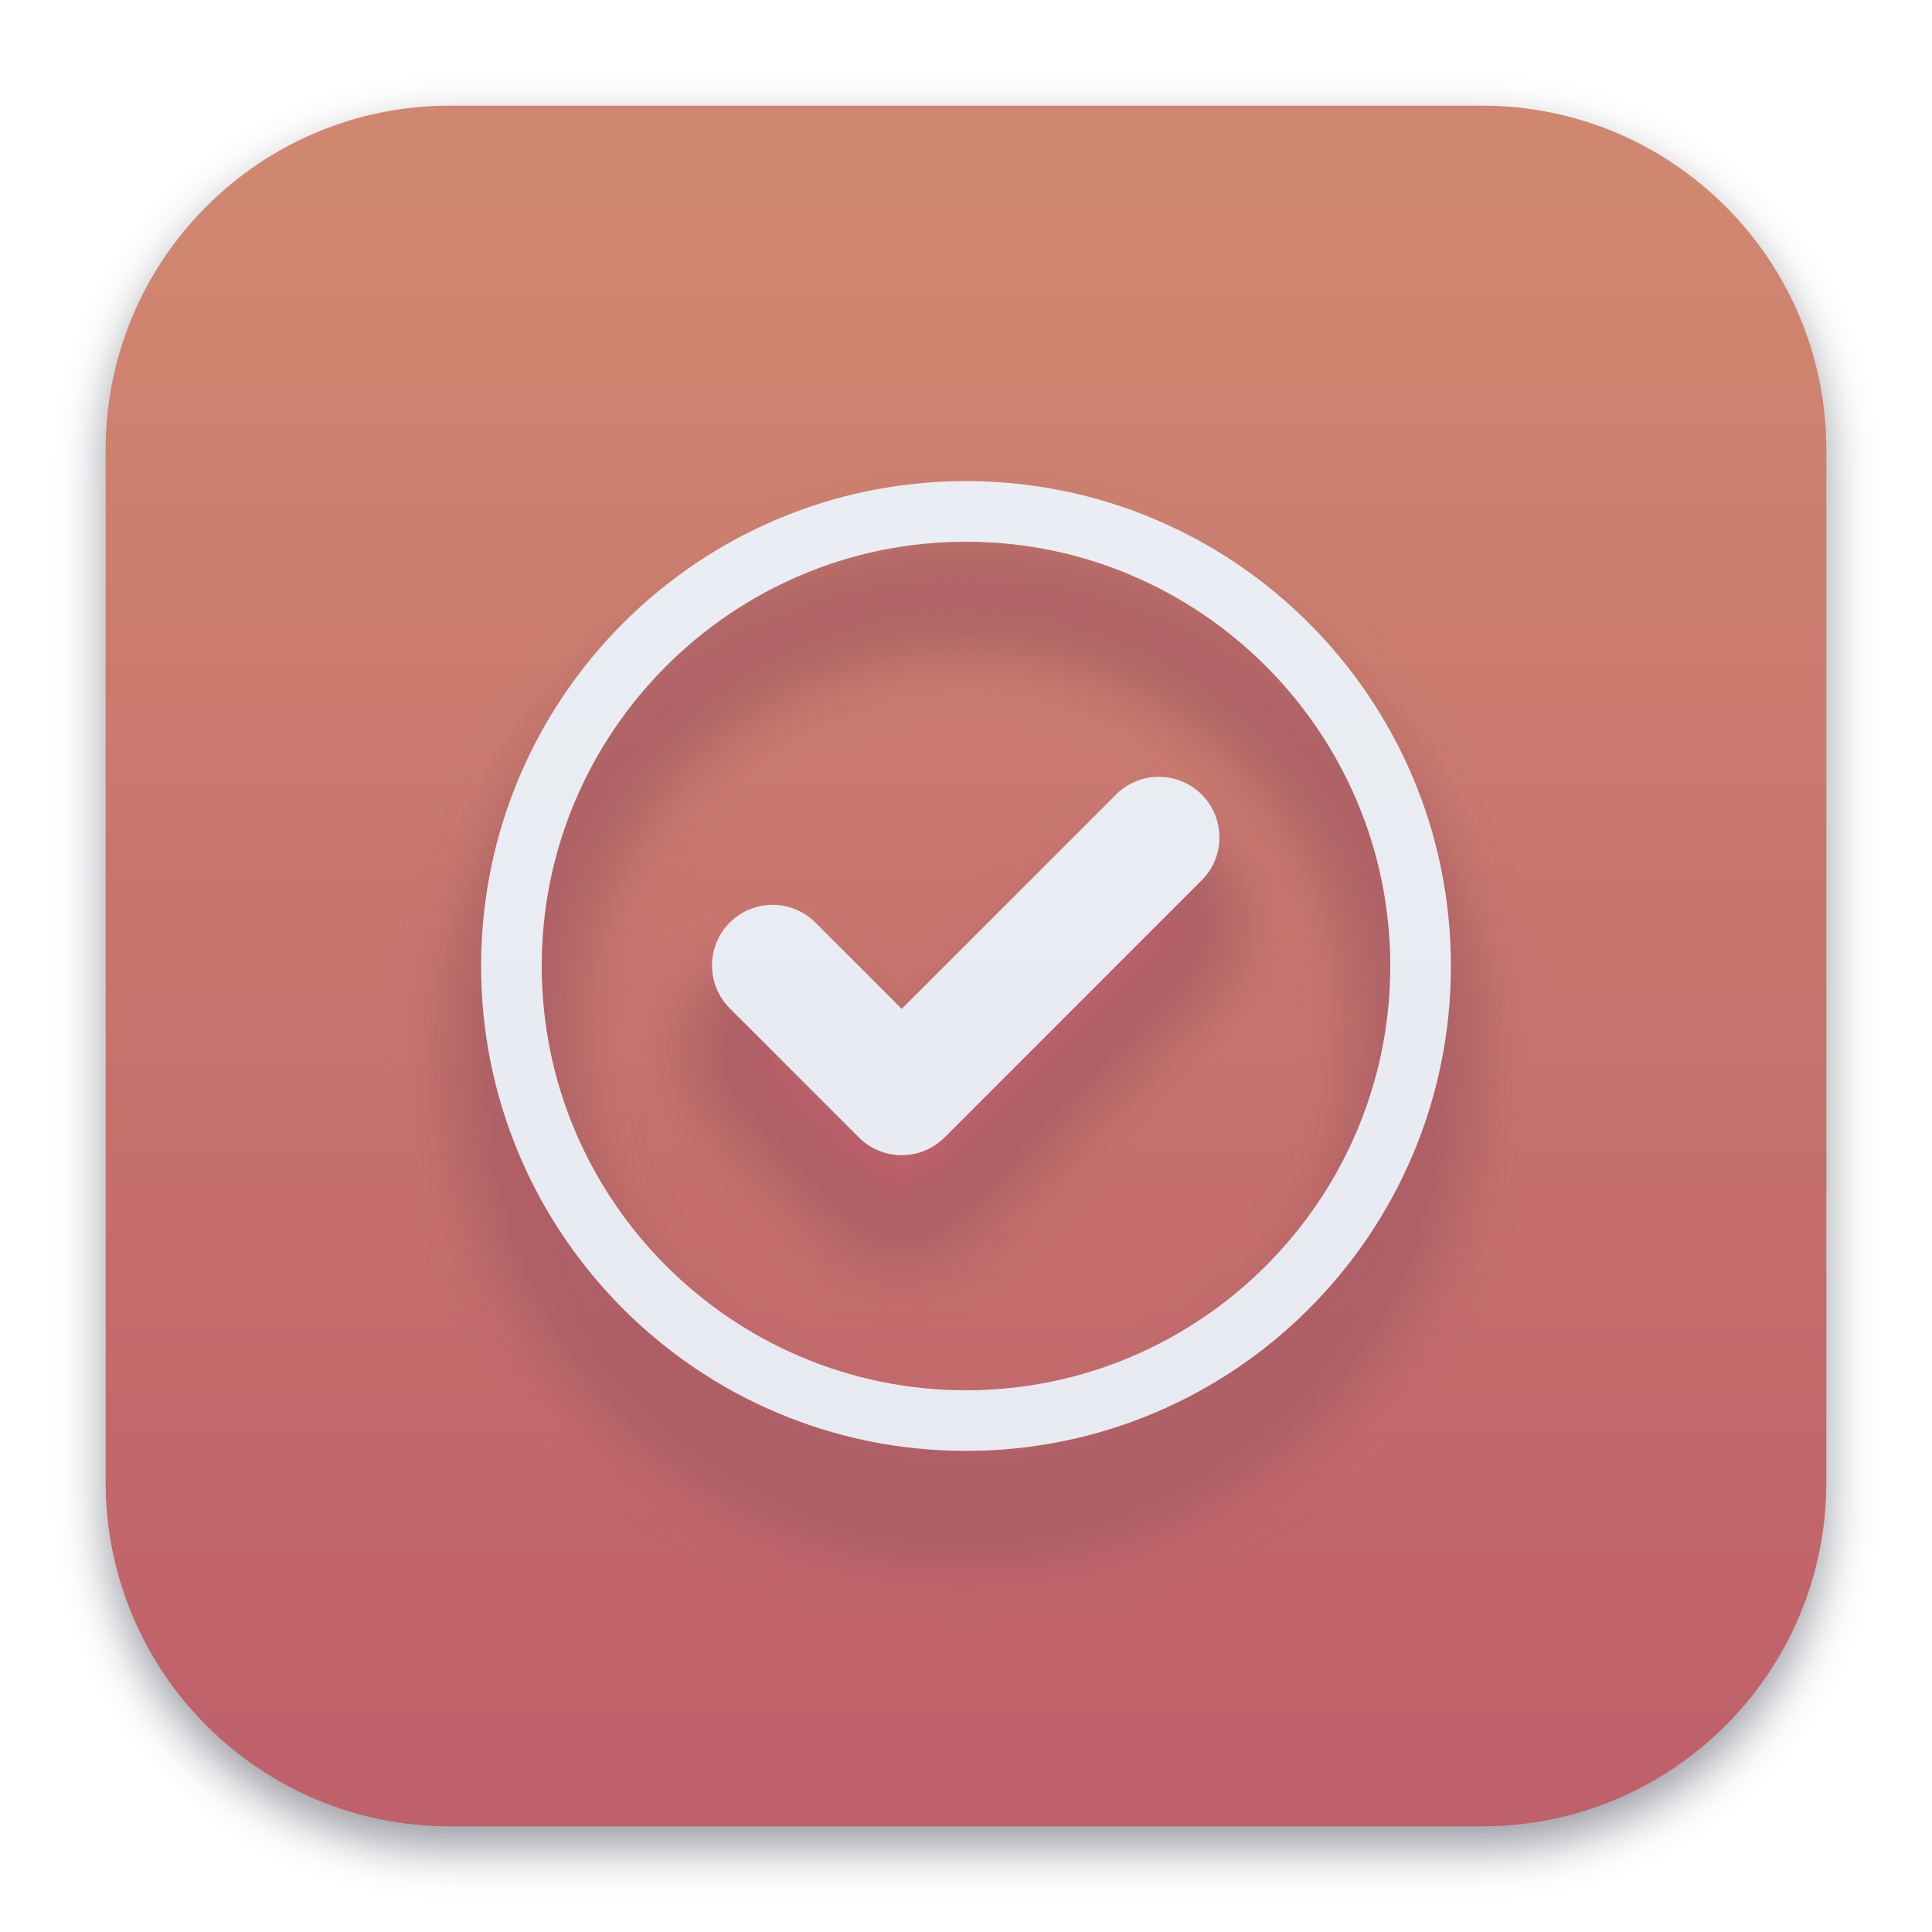
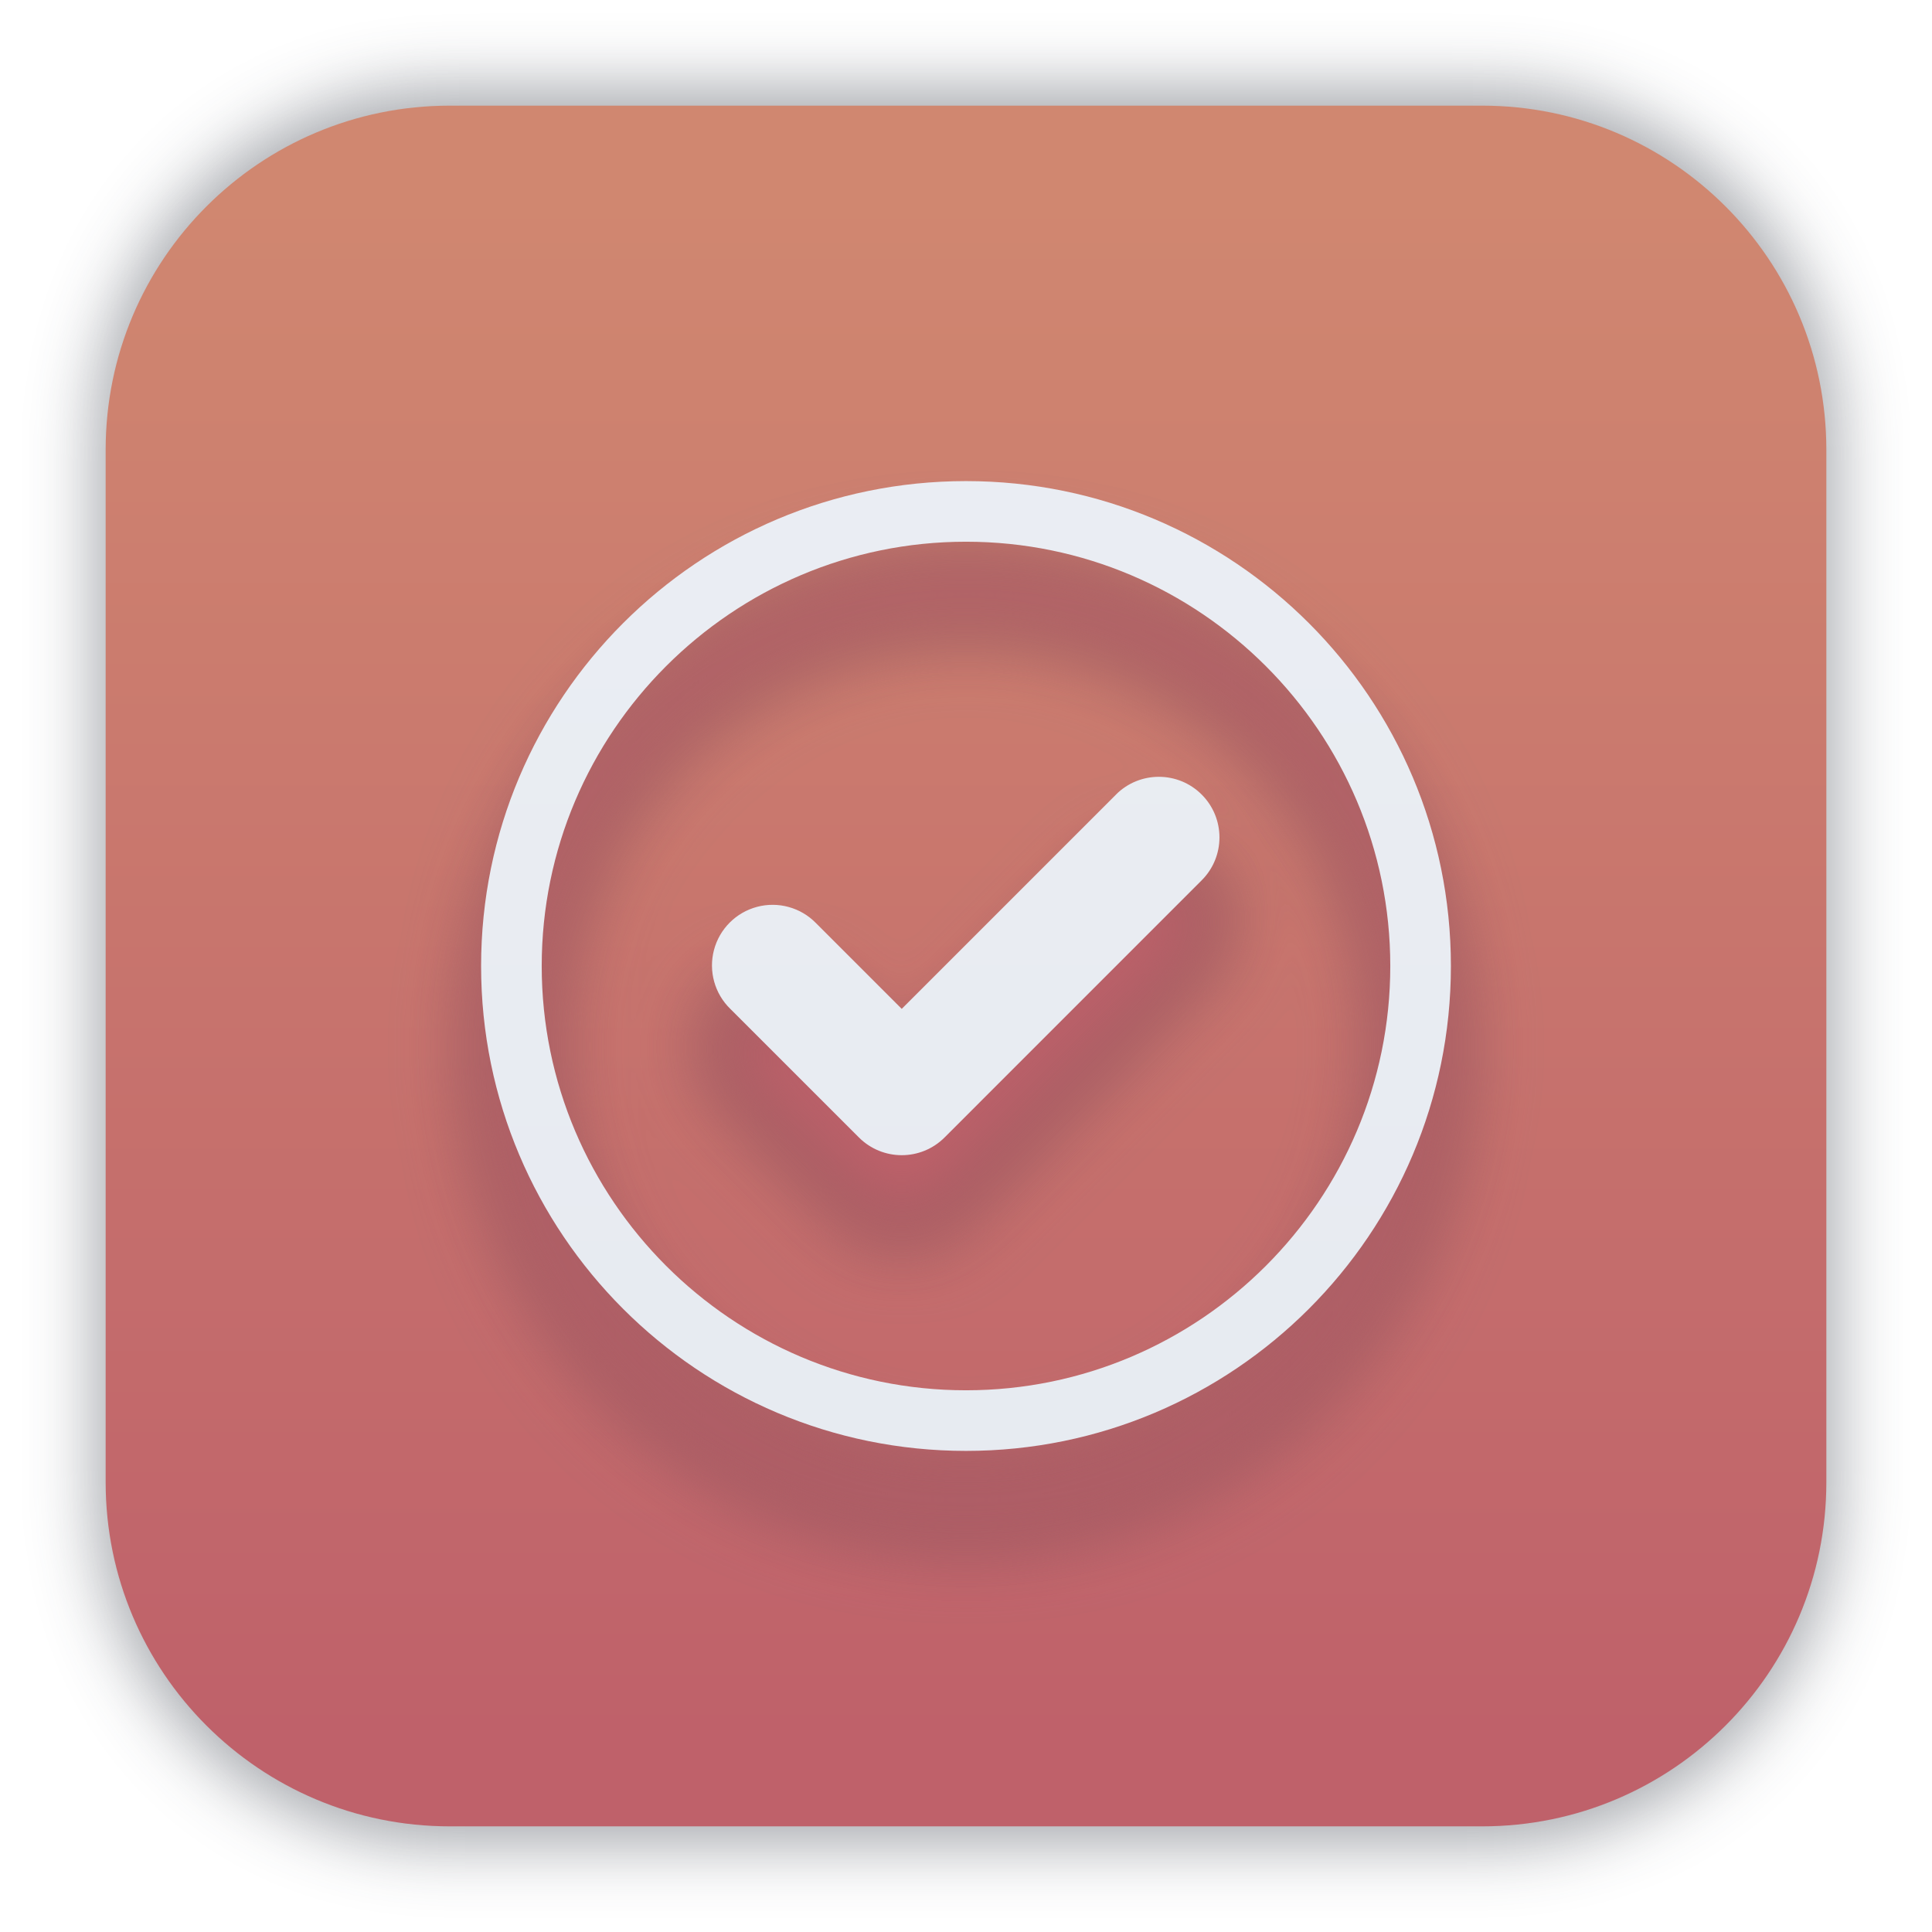
<svg xmlns="http://www.w3.org/2000/svg" width="64" height="64" version="1.1">
  <defs>
    <linearGradient id="b" x1="520" x2="520" y1="32.362" y2="1052.4" gradientTransform="matrix(.06274 0 0 .06274 .075 -2.062)" gradientUnits="userSpaceOnUse">
      <stop stop-color="#eceff4" offset="0" />
      <stop stop-color="#e5e9f0" offset="1" />
    </linearGradient>
    <linearGradient id="a" x1="7.937" x2="7.937" y1="15.081" y2="1.852" gradientTransform="matrix(3.847 0 0 3.847 -.57128 -.53973)" gradientUnits="userSpaceOnUse">
      <stop stop-color="#bf616a" offset="0" />
      <stop stop-color="#d08770" offset="1" />
    </linearGradient>
    <filter id="filter2306" x="-.096" y="-.096" width="1.193" height="1.193" color-interpolation-filters="sRGB">
      <feGaussianBlur stdDeviation="1.289" />
    </filter>
    <filter id="filter2306-1" x="-.096" y="-.096" width="1.193" height="1.193" color-interpolation-filters="sRGB">
      <feGaussianBlur stdDeviation="1.289" />
    </filter>
-     <filter id="filter1140" x="-.033" y="-.033" width="1.065" height="1.065" color-interpolation-filters="sRGB">
-       <feGaussianBlur stdDeviation="0.772" />
+     <filter id="filter1178" x="-.048" y="-.048" width="1.096" height="1.096" color-interpolation-filters="sRGB">
+       <feGaussianBlur stdDeviation="0.307" />
    </filter>
  </defs>
-   <rect x="3.5" y="4.202" width="57" height="57" rx="11.399" ry="11.399" fill="#2e3440" filter="url(#filter1140)" opacity=".489" stroke-width="1.018" />
+   <g transform="matrix(3.7796 0 0 3.7796 -.00096588 -.43033)">
+     <rect transform="matrix(.99138 0 0 1 .072989 .0019055)" x=".794" y=".905" width="15.346" height="15.346" rx="3.053" ry="3.053" fill="#2e3440" filter="url(#filter1178)" opacity=".45" stroke-linecap="round" stroke-linejoin="round" stroke-width="1.249" style="mix-blend-mode:normal" />
+   </g>
  <rect x="3.5" y="3.5" width="57" height="57" rx="11.399" ry="11.399" fill="url(#a)" stroke-width="1.018" />
  <path d="m32 18.618c-8.87 0-16.063 7.192-16.063 16.063s7.192 16.063 16.063 16.063c8.87 0 16.063-7.192 16.063-16.063s-7.192-16.063-16.063-16.063zm0 30.118c-7.749 0-14.055-6.306-14.055-14.055s6.306-14.055 14.055-14.055 14.055 6.306 14.055 14.055-6.306 14.055-14.055 14.055zm4.969-19.733-7.098 7.098-2.84-2.84a2.008 2.008 0 1 0-2.839 2.84l4.26 4.259a2.007 2.007 0 0 0 2.839 0l8.517-8.518a2.008 2.008 0 1 0-2.84-2.84z" fill="#2e3440" filter="url(#filter2306)" opacity=".5" />
  <path d="m32 18.618c-8.87 0-16.063 7.192-16.063 16.063s7.192 16.063 16.063 16.063c8.87 0 16.063-7.192 16.063-16.063s-7.192-16.063-16.063-16.063zm0 30.118c-7.749 0-14.055-6.306-14.055-14.055s6.306-14.055 14.055-14.055 14.055 6.306 14.055 14.055-6.306 14.055-14.055 14.055zm4.969-19.733-7.098 7.098-2.84-2.84a2.008 2.008 0 1 0-2.839 2.84l4.26 4.259a2.007 2.007 0 0 0 2.839 0l8.517-8.518a2.008 2.008 0 1 0-2.84-2.84z" fill="#bf616a" filter="url(#filter2306-1)" style="mix-blend-mode:normal" />
  <path d="m32 15.937c-8.87 0-16.063 7.192-16.063 16.063s7.192 16.063 16.063 16.063c8.87 0 16.063-7.192 16.063-16.063s-7.192-16.063-16.063-16.063zm0 30.118c-7.749 0-14.055-6.306-14.055-14.055s6.306-14.055 14.055-14.055 14.055 6.306 14.055 14.055-6.306 14.055-14.055 14.055zm4.969-19.733-7.098 7.098-2.84-2.84a2.008 2.008 0 1 0-2.839 2.84l4.26 4.259a2.007 2.007 0 0 0 2.839 0l8.517-8.518a2.008 2.008 0 1 0-2.84-2.84z" fill="url(#b)" />
</svg>
